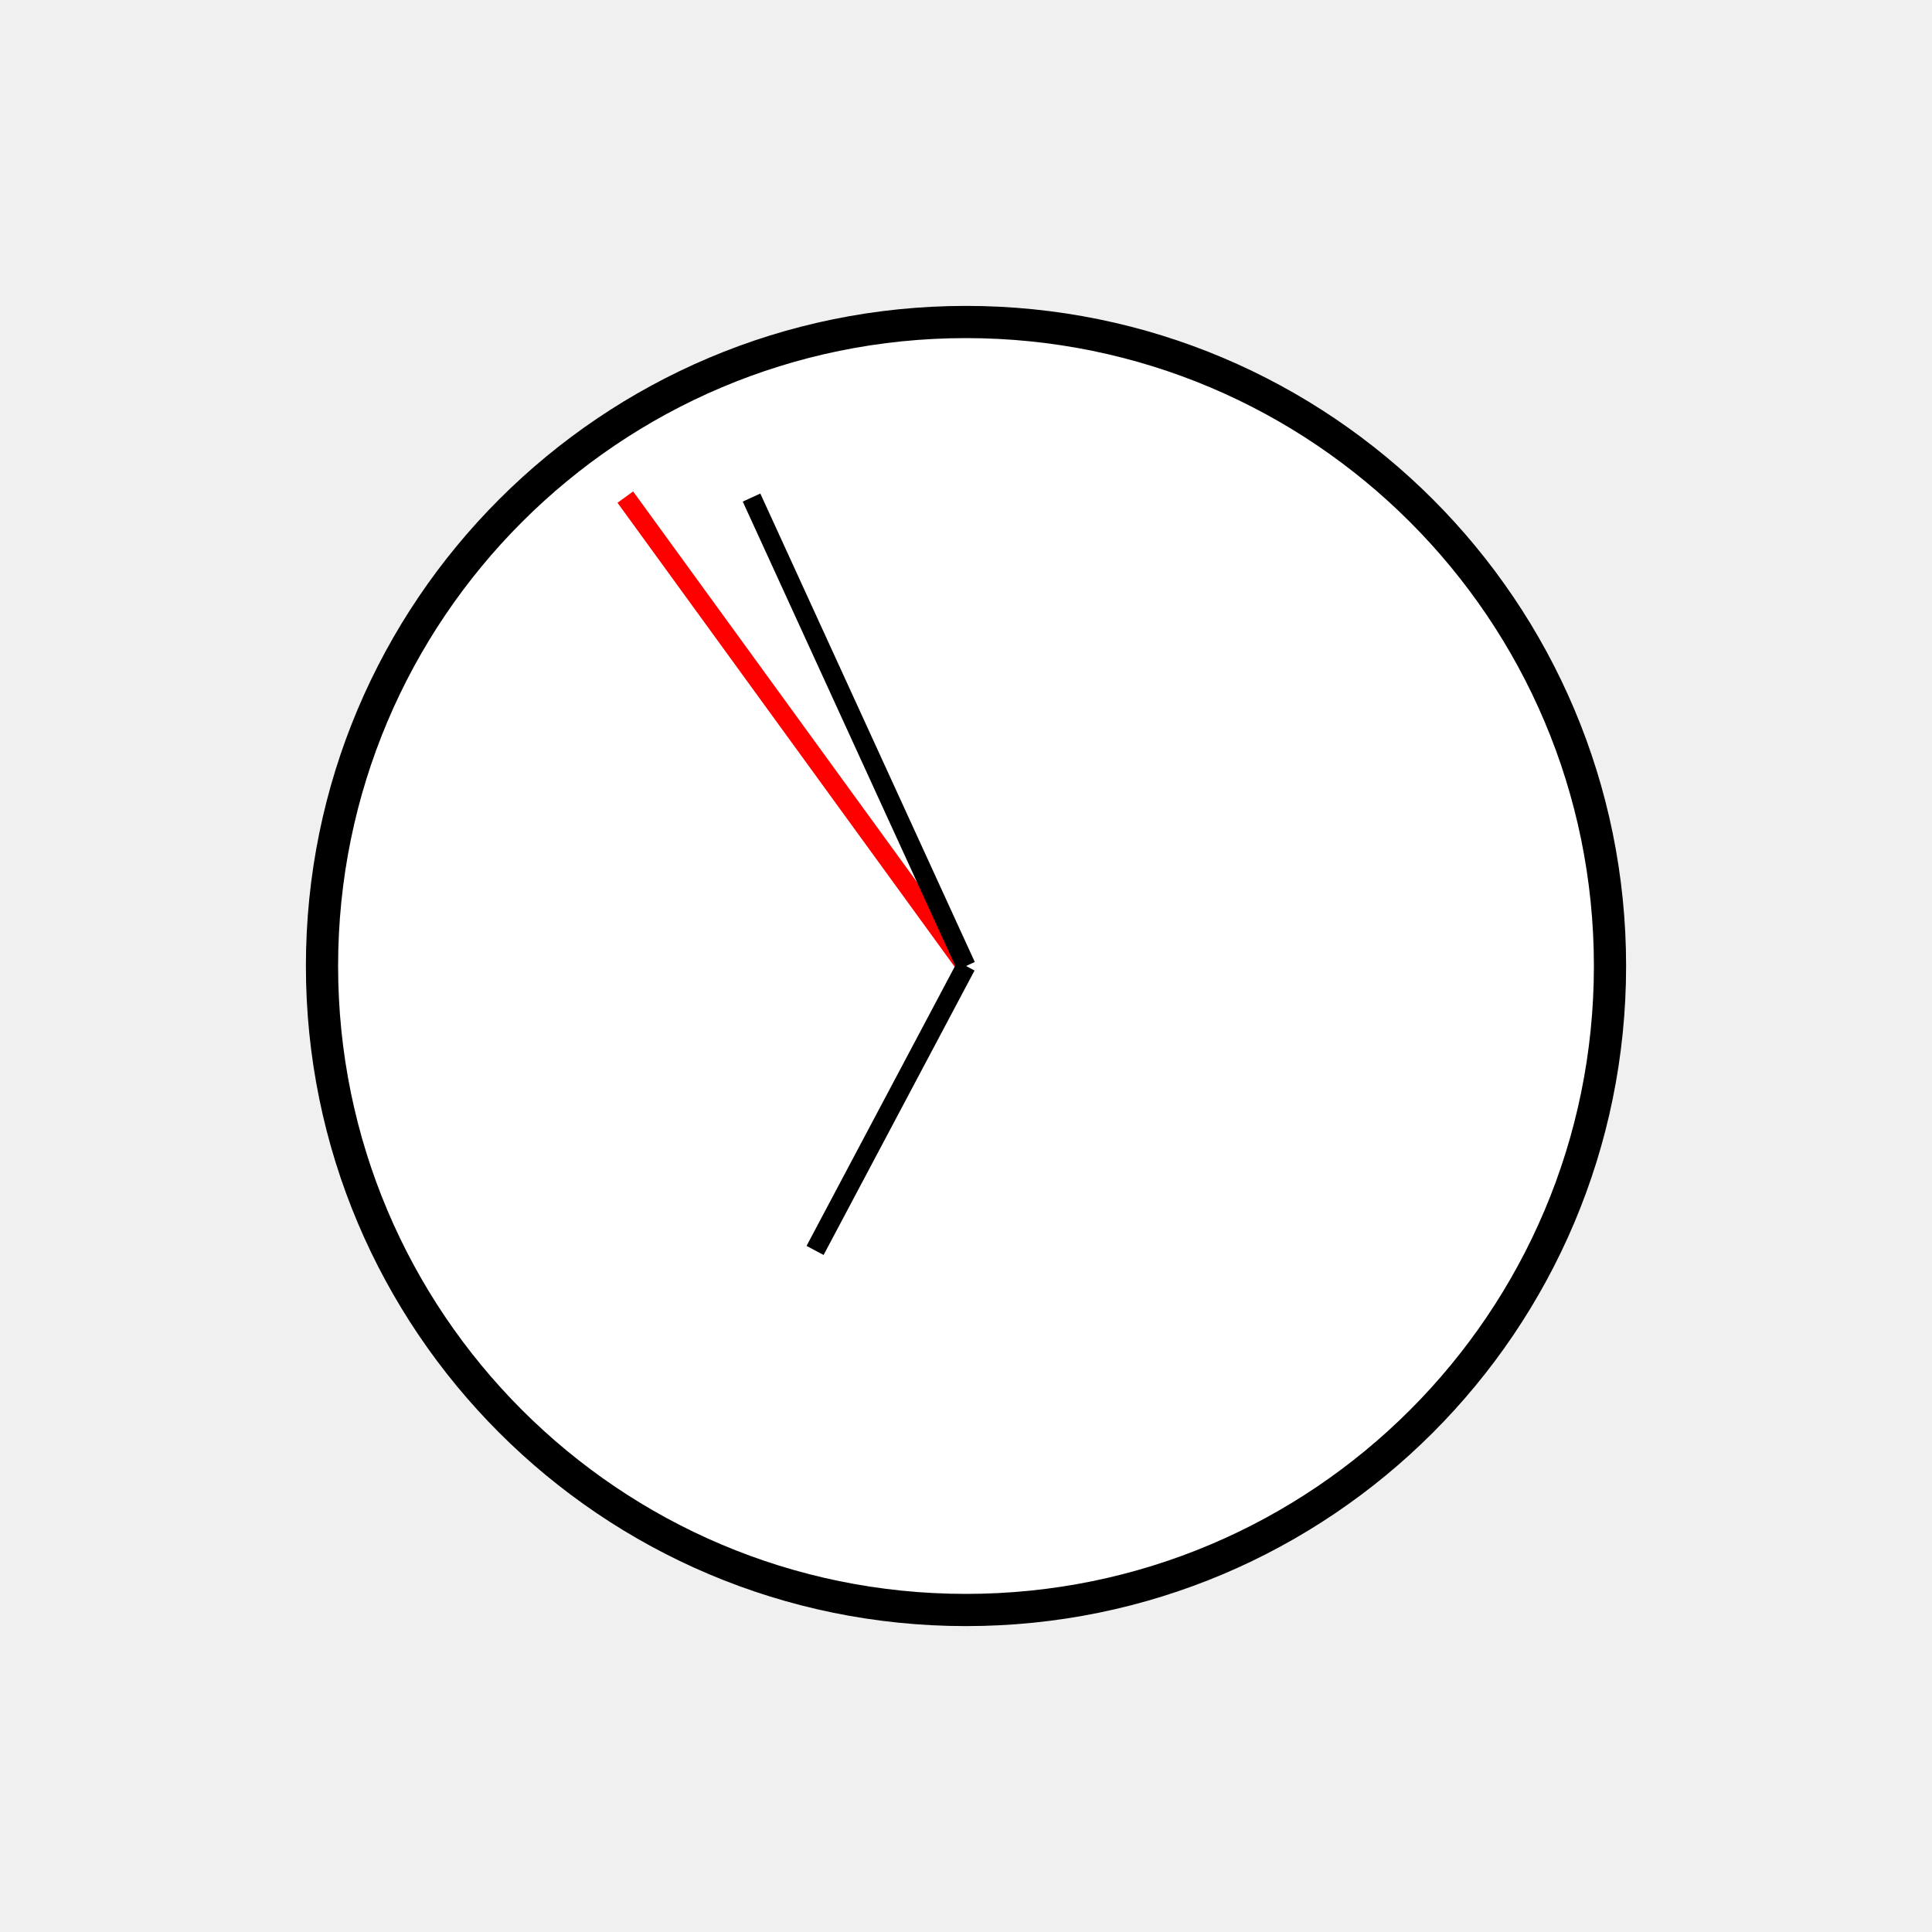
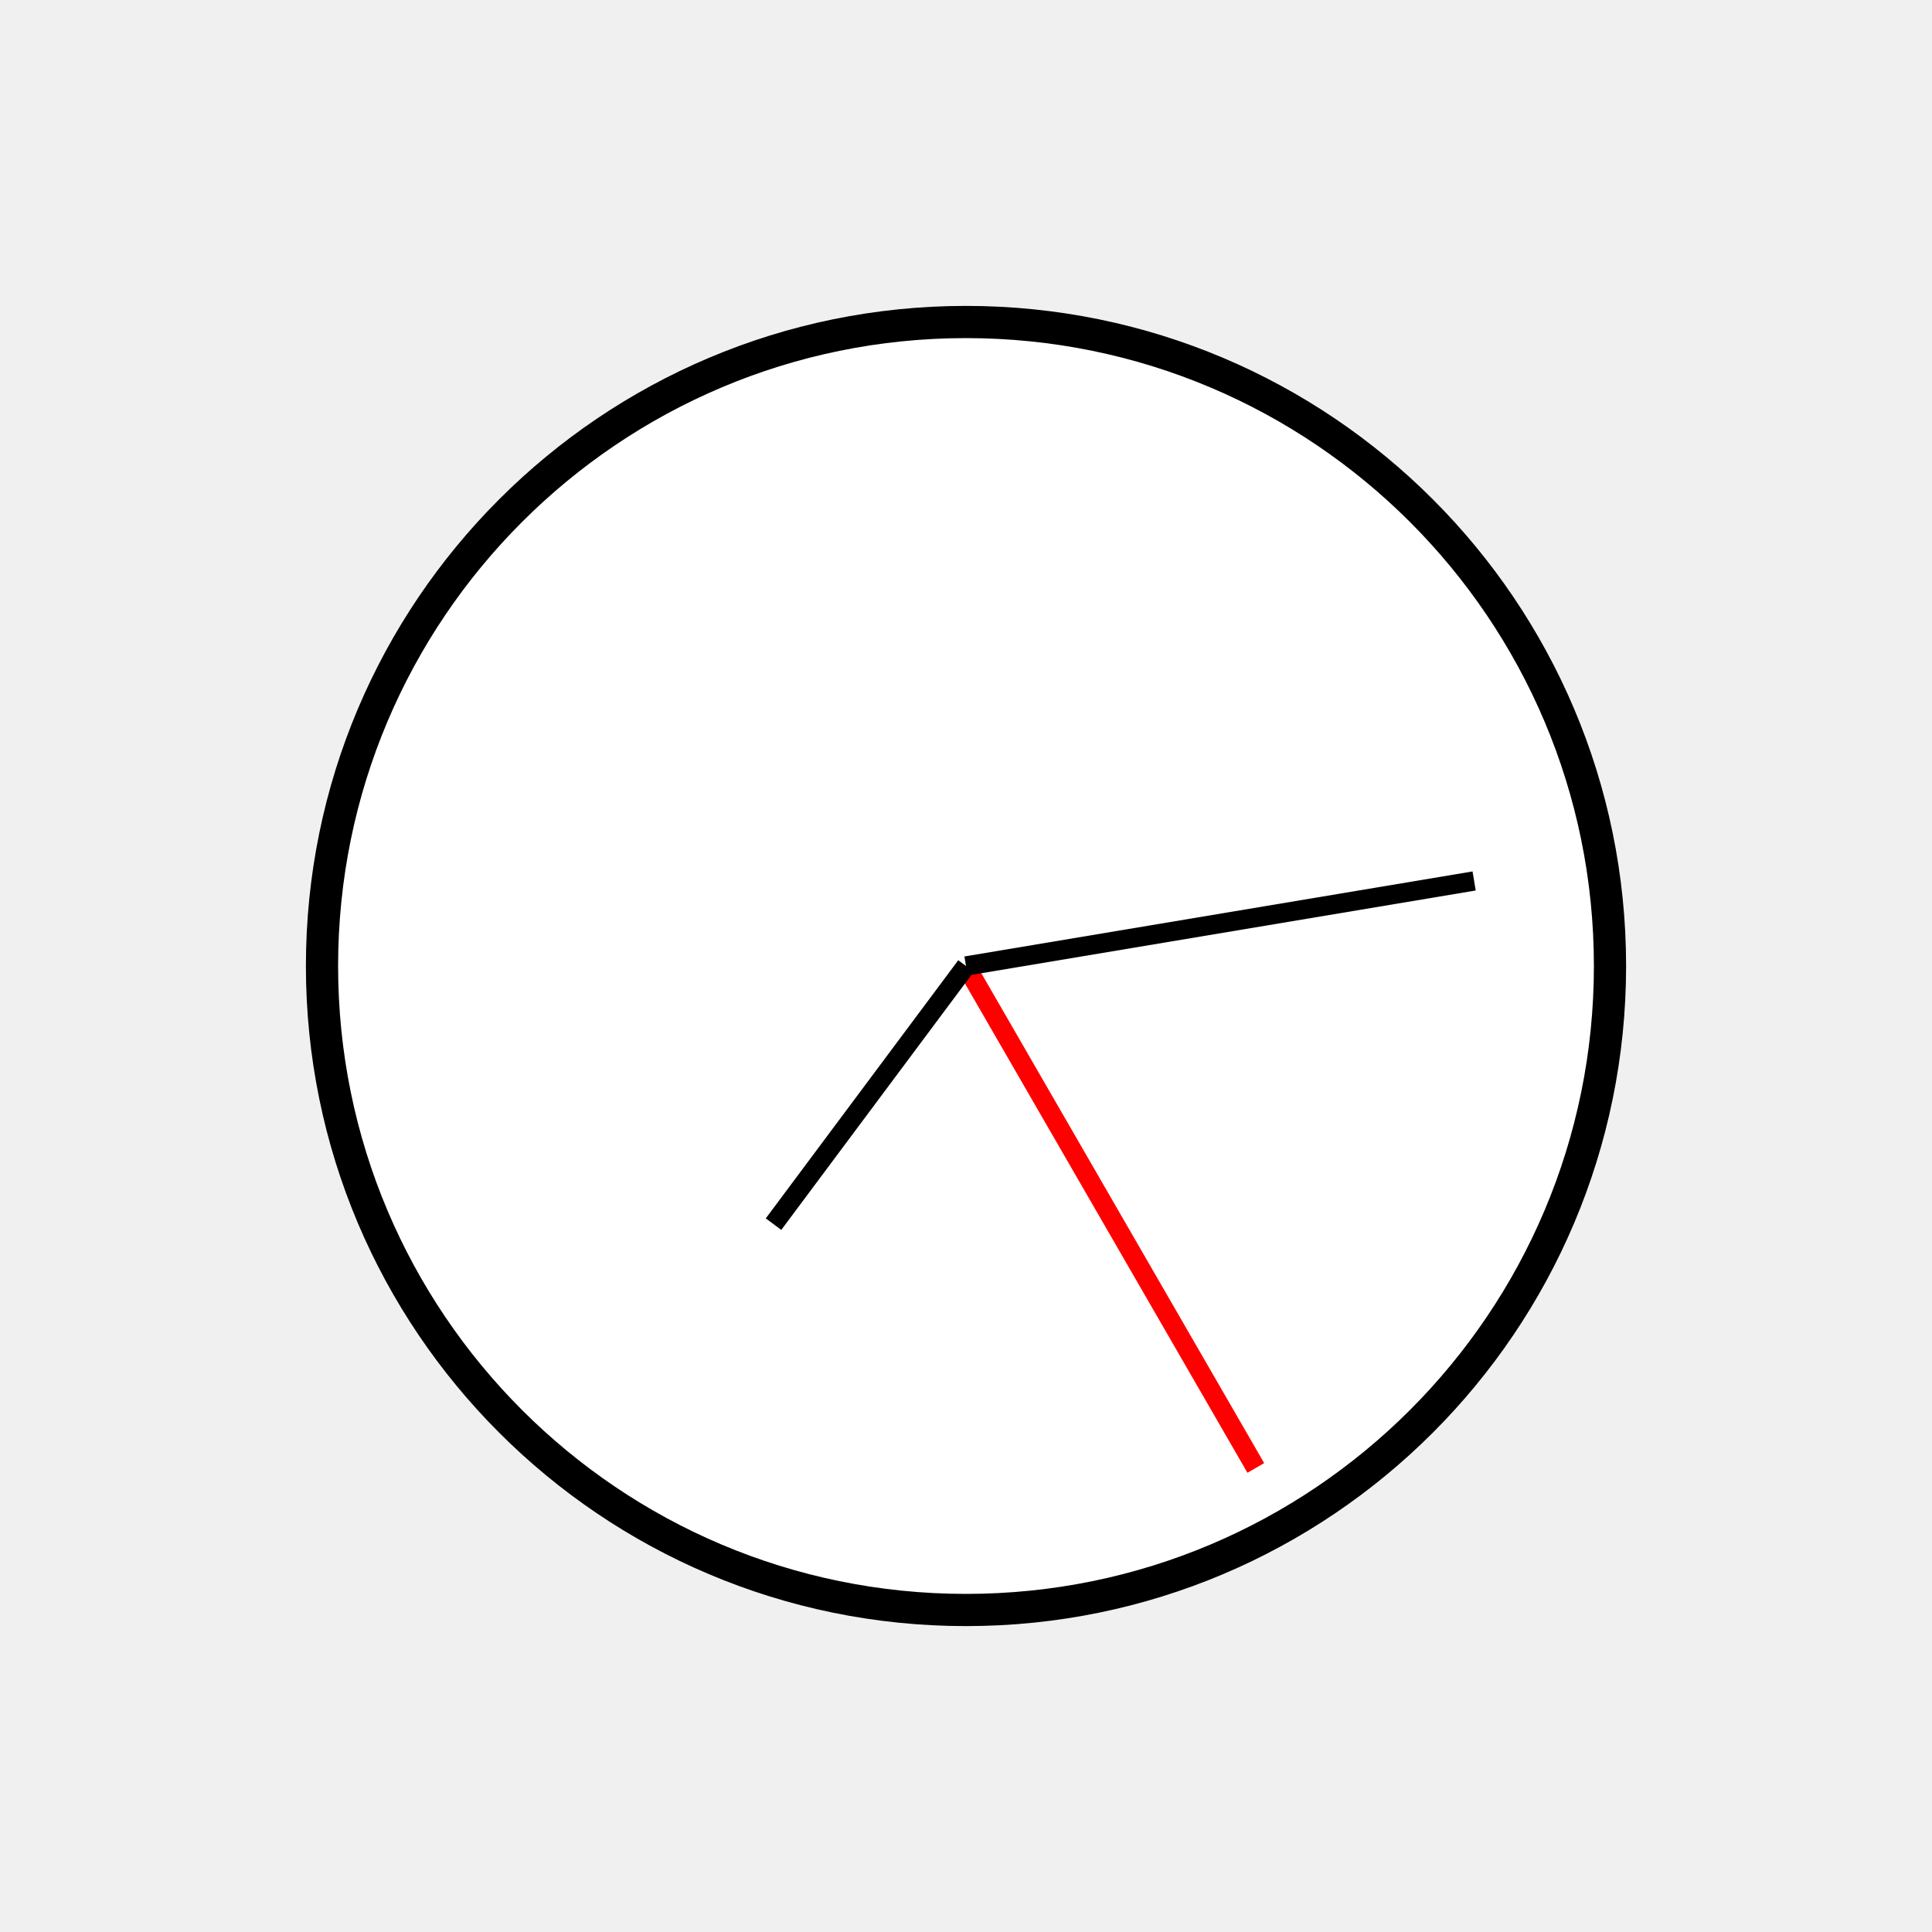
<svg xmlns="http://www.w3.org/2000/svg" width="100%" height="100%" viewBox="0 0 300 300" version="2.0">
  <circle cx="150" cy="150" r="100" style="fill:#fff;stroke:#000;stroke-width:5px;" />
-   <line x1="150" y1="150" x2="97.099" y2="77.188" style="fill:none;stroke:#f00;stroke-width:3px;" />
-   <line x1="150" y1="150" x2="116.698" y2="77.261" style="fill:none;stroke:#000;stroke-width:3px;" />
-   <line x1="150" y1="150" x2="126.565" y2="194.168" style="fill:none;stroke:#000;stroke-width:3px;" />
+   <line x1="150" y1="150" x2="195.000" y2="227.942" style="fill:none;stroke:#f00;stroke-width:3px;" />
+   <line x1="150" y1="150" x2="228.903" y2="136.796" style="fill:none;stroke:#000;stroke-width:3px;" />
+   <line x1="150" y1="150" x2="120.113" y2="190.084" style="fill:none;stroke:#000;stroke-width:3px;" />
</svg>
